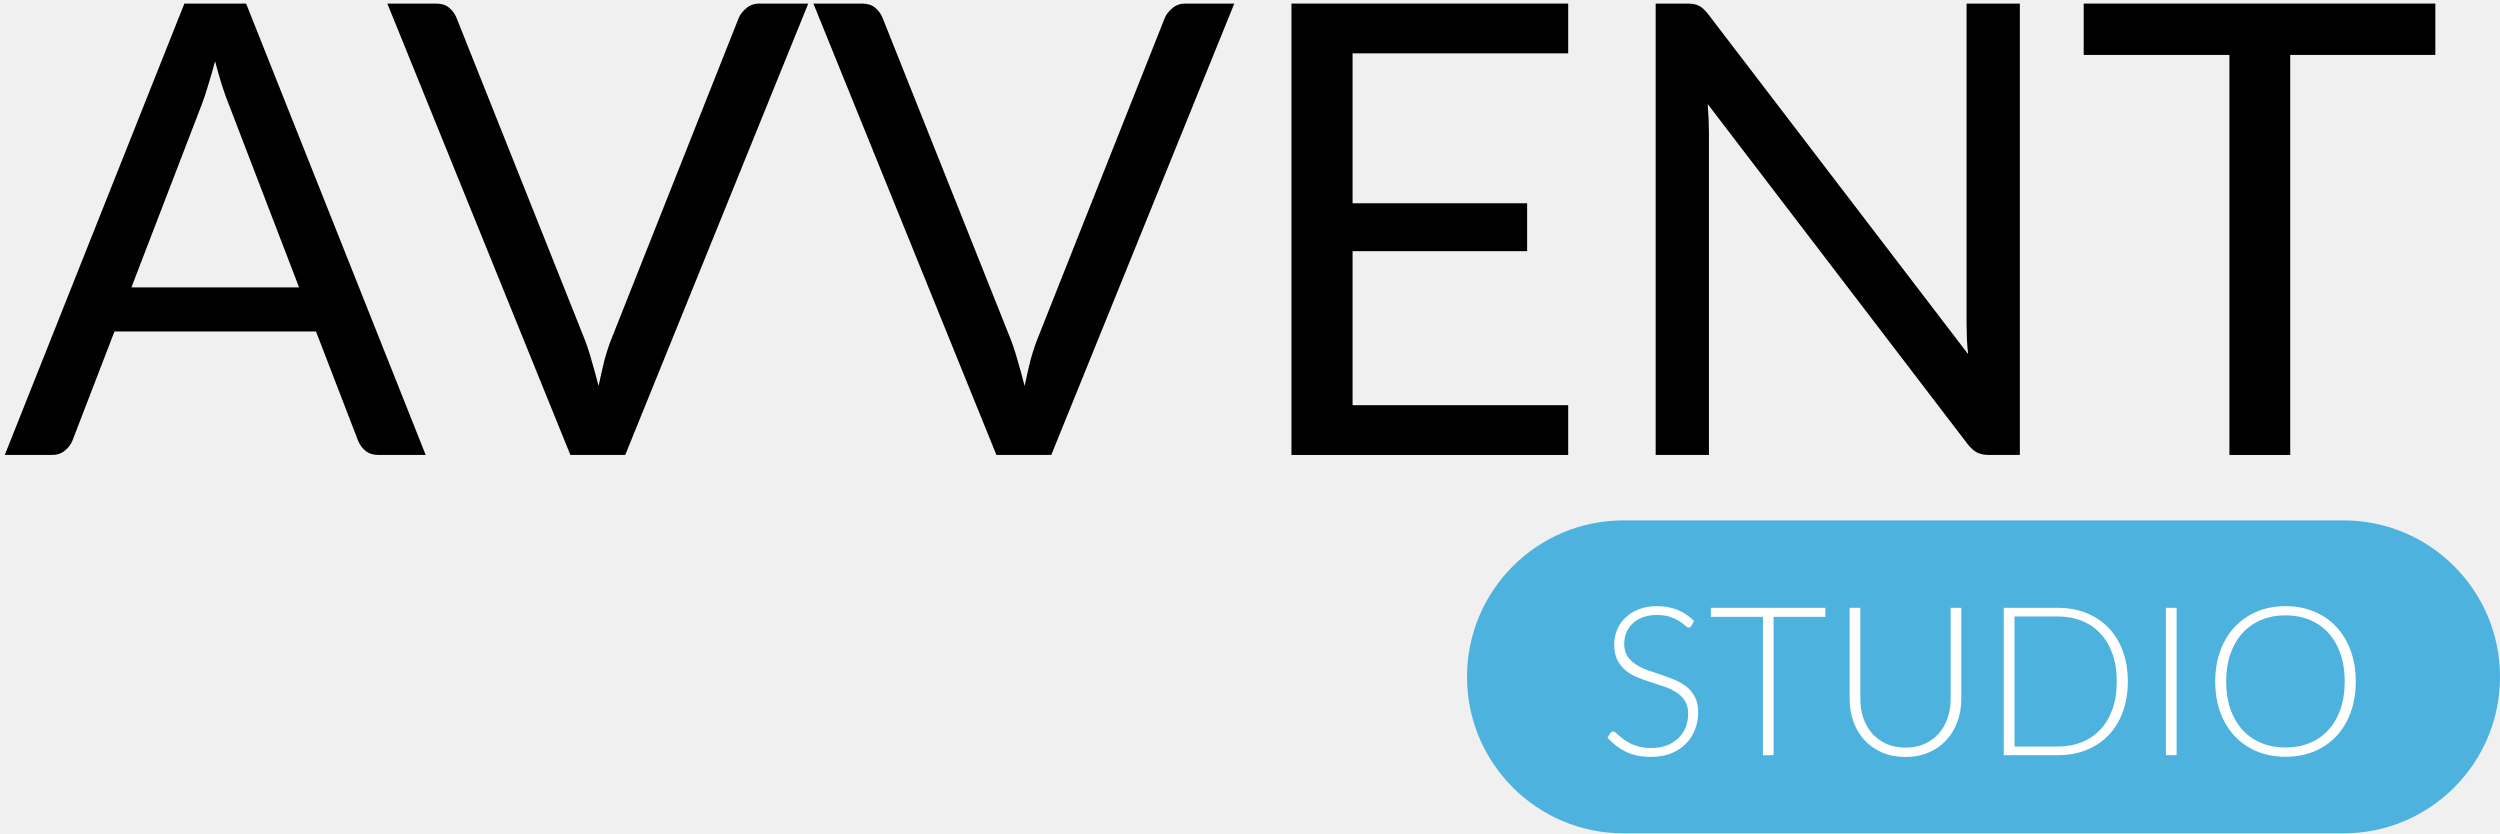
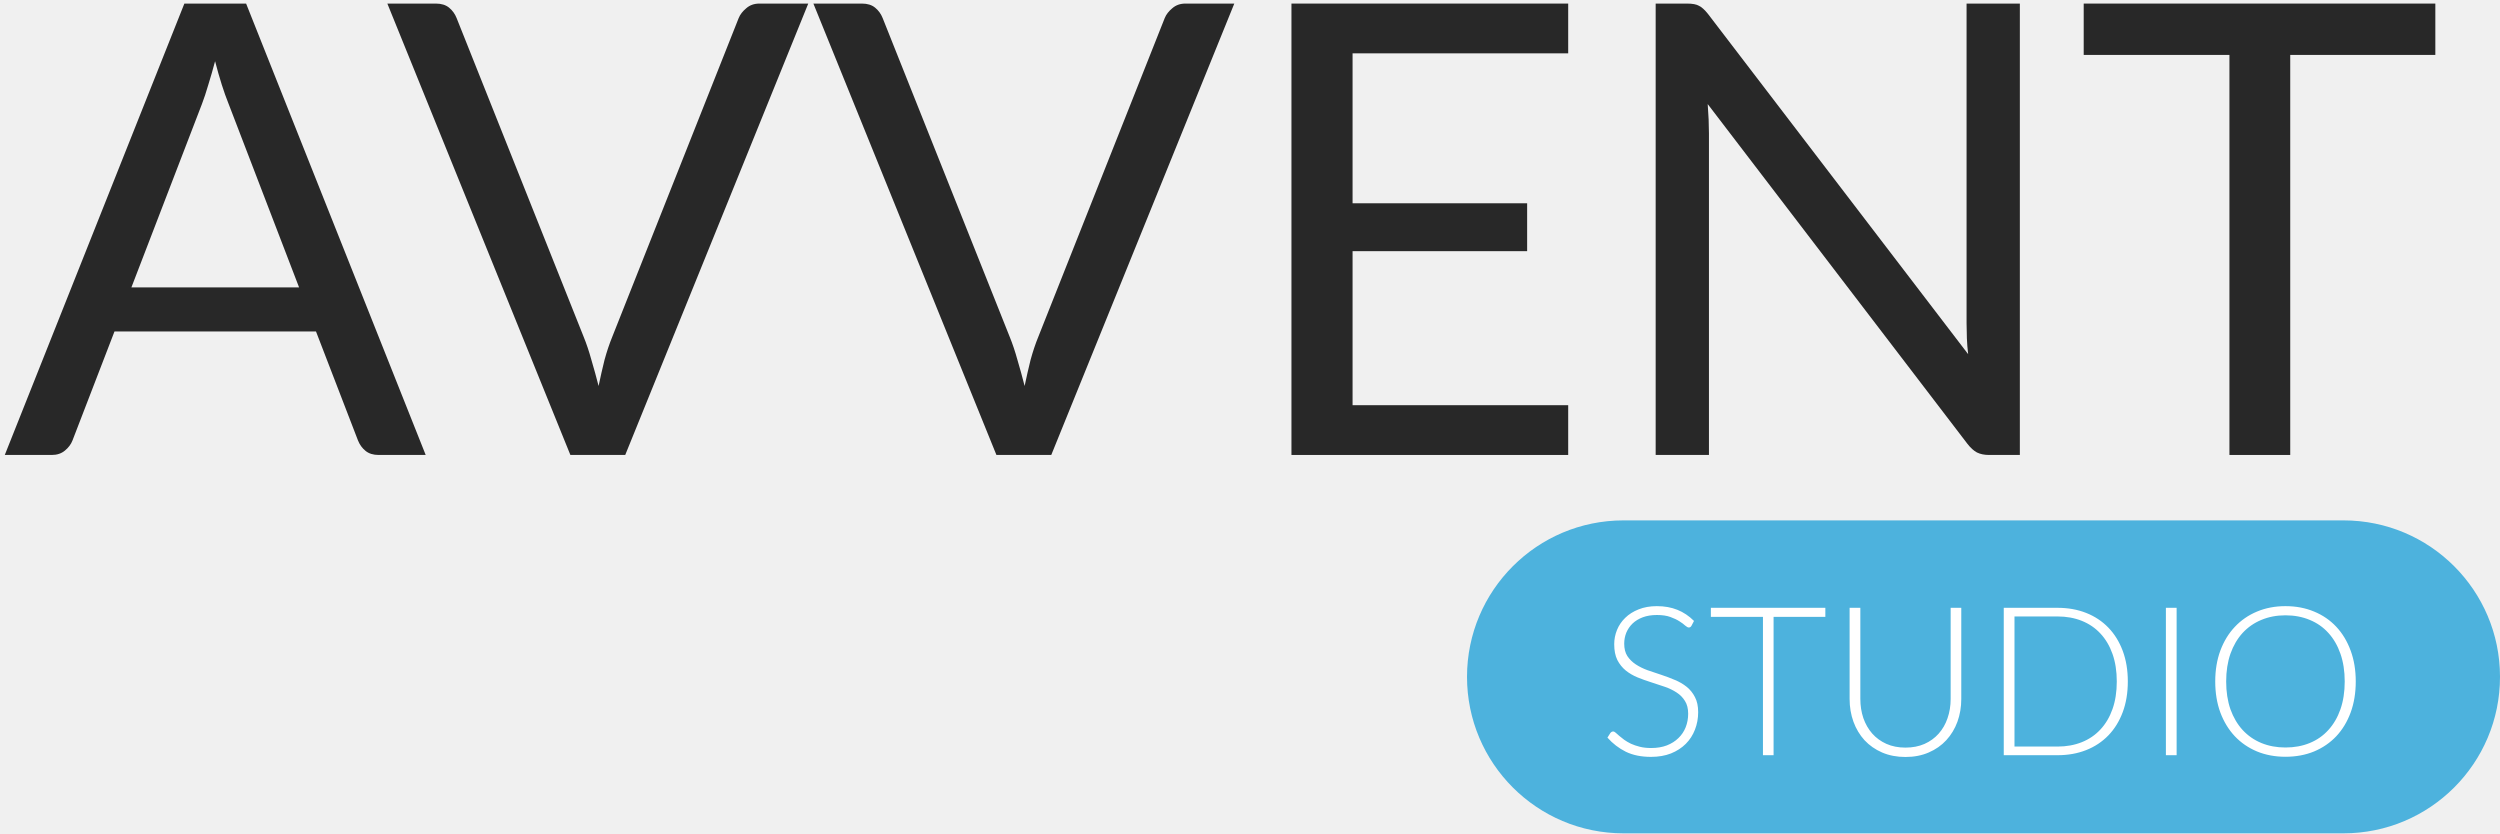
<svg xmlns="http://www.w3.org/2000/svg" width="288" height="96" viewBox="0 0 288 96" fill="none">
  <rect x="169" y="59.949" width="119" height="36.051" rx="18.026" fill="#4DB2DD" />
  <path d="M194.861 72.084C194.789 72.22 194.685 72.288 194.549 72.288C194.445 72.288 194.309 72.216 194.141 72.072C193.981 71.92 193.761 71.756 193.481 71.58C193.201 71.396 192.849 71.228 192.425 71.076C192.009 70.924 191.493 70.848 190.877 70.848C190.261 70.848 189.717 70.936 189.245 71.112C188.781 71.288 188.389 71.528 188.069 71.832C187.757 72.136 187.517 72.488 187.349 72.888C187.189 73.288 187.109 73.708 187.109 74.148C187.109 74.724 187.229 75.2 187.469 75.576C187.717 75.952 188.041 76.272 188.441 76.536C188.841 76.8 189.293 77.024 189.797 77.208C190.309 77.384 190.833 77.56 191.369 77.736C191.905 77.912 192.425 78.108 192.929 78.324C193.441 78.532 193.897 78.796 194.297 79.116C194.697 79.436 195.017 79.832 195.257 80.304C195.505 80.768 195.629 81.348 195.629 82.044C195.629 82.756 195.505 83.428 195.257 84.06C195.017 84.684 194.665 85.228 194.201 85.692C193.737 86.156 193.169 86.524 192.497 86.796C191.825 87.06 191.057 87.192 190.193 87.192C189.073 87.192 188.109 86.996 187.301 86.604C186.493 86.204 185.785 85.66 185.177 84.972L185.513 84.444C185.609 84.324 185.721 84.264 185.849 84.264C185.921 84.264 186.013 84.312 186.125 84.408C186.237 84.504 186.373 84.624 186.533 84.768C186.693 84.904 186.885 85.056 187.109 85.224C187.333 85.384 187.593 85.536 187.889 85.68C188.185 85.816 188.525 85.932 188.909 86.028C189.293 86.124 189.729 86.172 190.217 86.172C190.889 86.172 191.489 86.072 192.017 85.872C192.545 85.664 192.989 85.384 193.349 85.032C193.717 84.68 193.997 84.264 194.189 83.784C194.381 83.296 194.477 82.776 194.477 82.224C194.477 81.624 194.353 81.132 194.105 80.748C193.865 80.356 193.545 80.032 193.145 79.776C192.745 79.512 192.289 79.292 191.777 79.116C191.273 78.94 190.753 78.768 190.217 78.6C189.681 78.432 189.157 78.244 188.645 78.036C188.141 77.828 187.689 77.564 187.289 77.244C186.889 76.916 186.565 76.512 186.317 76.032C186.077 75.544 185.957 74.936 185.957 74.208C185.957 73.64 186.065 73.092 186.281 72.564C186.497 72.036 186.813 71.572 187.229 71.172C187.645 70.764 188.157 70.44 188.765 70.2C189.381 69.952 190.081 69.828 190.865 69.828C191.745 69.828 192.533 69.968 193.229 70.248C193.933 70.528 194.573 70.956 195.149 71.532L194.861 72.084ZM210.28 70.02V71.064H204.316V87H203.092V71.064H197.092V70.02H210.28ZM219.507 86.124C220.323 86.124 221.051 85.984 221.691 85.704C222.339 85.416 222.887 85.02 223.335 84.516C223.783 84.012 224.123 83.42 224.355 82.74C224.595 82.052 224.715 81.312 224.715 80.52V70.02H225.939V80.52C225.939 81.456 225.791 82.332 225.495 83.148C225.199 83.956 224.771 84.664 224.211 85.272C223.659 85.872 222.983 86.344 222.183 86.688C221.391 87.032 220.499 87.204 219.507 87.204C218.515 87.204 217.619 87.032 216.819 86.688C216.027 86.344 215.351 85.872 214.791 85.272C214.239 84.664 213.815 83.956 213.519 83.148C213.223 82.332 213.075 81.456 213.075 80.52V70.02H214.311V80.508C214.311 81.3 214.427 82.04 214.659 82.728C214.899 83.408 215.239 84 215.679 84.504C216.127 85.008 216.671 85.404 217.311 85.692C217.959 85.98 218.691 86.124 219.507 86.124ZM245.125 78.504C245.125 79.816 244.929 80.996 244.537 82.044C244.145 83.092 243.593 83.984 242.881 84.72C242.169 85.456 241.317 86.02 240.325 86.412C239.333 86.804 238.233 87 237.025 87H230.833V70.02H237.025C238.233 70.02 239.333 70.216 240.325 70.608C241.317 71 242.169 71.564 242.881 72.3C243.593 73.036 244.145 73.928 244.537 74.976C244.929 76.024 245.125 77.2 245.125 78.504ZM243.853 78.504C243.853 77.32 243.689 76.264 243.361 75.336C243.033 74.408 242.569 73.624 241.969 72.984C241.377 72.344 240.661 71.856 239.821 71.52C238.981 71.184 238.049 71.016 237.025 71.016H232.069V86.004H237.025C238.049 86.004 238.981 85.836 239.821 85.5C240.661 85.164 241.377 84.676 241.969 84.036C242.569 83.396 243.033 82.612 243.361 81.684C243.689 80.756 243.853 79.696 243.853 78.504ZM250.747 87H249.511V70.02H250.747V87ZM271.383 78.504C271.383 79.816 271.187 81.008 270.795 82.08C270.403 83.144 269.851 84.056 269.139 84.816C268.427 85.568 267.575 86.152 266.583 86.568C265.591 86.976 264.491 87.18 263.283 87.18C262.091 87.18 260.999 86.976 260.007 86.568C259.015 86.152 258.163 85.568 257.451 84.816C256.739 84.056 256.183 83.144 255.783 82.08C255.391 81.008 255.195 79.816 255.195 78.504C255.195 77.2 255.391 76.016 255.783 74.952C256.183 73.88 256.739 72.968 257.451 72.216C258.163 71.456 259.015 70.868 260.007 70.452C260.999 70.036 262.091 69.828 263.283 69.828C264.491 69.828 265.591 70.036 266.583 70.452C267.575 70.86 268.427 71.444 269.139 72.204C269.851 72.964 270.403 73.88 270.795 74.952C271.187 76.016 271.383 77.2 271.383 78.504ZM270.111 78.504C270.111 77.32 269.947 76.256 269.619 75.312C269.291 74.368 268.827 73.568 268.227 72.912C267.635 72.256 266.919 71.756 266.079 71.412C265.239 71.06 264.307 70.884 263.283 70.884C262.275 70.884 261.351 71.06 260.511 71.412C259.679 71.756 258.959 72.256 258.351 72.912C257.751 73.568 257.283 74.368 256.947 75.312C256.619 76.256 256.455 77.32 256.455 78.504C256.455 79.696 256.619 80.764 256.947 81.708C257.283 82.644 257.751 83.44 258.351 84.096C258.959 84.752 259.679 85.252 260.511 85.596C261.351 85.94 262.275 86.112 263.283 86.112C264.307 86.112 265.239 85.94 266.079 85.596C266.919 85.252 267.635 84.752 268.227 84.096C268.827 83.44 269.291 82.644 269.619 81.708C269.947 80.764 270.111 79.696 270.111 78.504Z" fill="white" />
-   <path d="M49.04 52.412H43.624C42.998 52.412 42.493 52.255 42.108 51.94C41.723 51.626 41.434 51.227 41.241 50.743L36.403 38.187H13.188L8.35 50.743C8.182 51.178 7.893 51.565 7.483 51.904C7.074 52.243 6.569 52.412 5.967 52.412H0.551L21.239 0.412H28.352L49.04 52.412ZM15.138 33.107H34.454L26.33 11.951C25.801 10.645 25.283 9.012 24.778 7.053C24.513 8.044 24.248 8.964 23.983 9.81C23.743 10.633 23.502 11.359 23.261 11.988L15.138 33.107Z" fill="black" />
-   <path d="M44.623 0.412H50.219C50.845 0.412 51.35 0.569 51.735 0.884C52.12 1.198 52.409 1.597 52.602 2.081L67.224 38.768C67.561 39.59 67.862 40.486 68.127 41.453C68.416 42.421 68.692 43.425 68.957 44.465C69.174 43.425 69.403 42.421 69.643 41.453C69.908 40.486 70.209 39.59 70.546 38.768L85.096 2.081C85.264 1.67 85.553 1.295 85.963 0.956C86.372 0.593 86.877 0.412 87.479 0.412H93.111L72.026 52.412H65.708L44.623 0.412Z" fill="black" />
-   <path d="M93.703 0.412H99.299C99.924 0.412 100.43 0.569 100.815 0.884C101.2 1.198 101.489 1.597 101.682 2.081L116.304 38.768C116.641 39.59 116.942 40.486 117.207 41.453C117.495 42.421 117.772 43.425 118.037 44.465C118.254 43.425 118.482 42.421 118.723 41.453C118.988 40.486 119.289 39.59 119.626 38.768L134.176 2.081C134.344 1.67 134.633 1.295 135.042 0.956C135.452 0.593 135.957 0.412 136.559 0.412H142.191L121.106 52.412H114.788L93.703 0.412Z" fill="black" />
-   <path d="M180.656 0.412V6.145H155.816V23.418H175.926V28.934H155.816V46.679H180.656V52.412H148.776V0.412H180.656Z" fill="black" />
-   <path d="M194.344 0.412C194.969 0.412 195.427 0.497 195.716 0.666C196.029 0.811 196.378 1.126 196.763 1.609L226.73 40.8C226.657 40.171 226.609 39.566 226.585 38.986C226.561 38.381 226.549 37.8 226.549 37.244V0.412H232.687V52.412H229.149C228.595 52.412 228.126 52.315 227.74 52.122C227.379 51.928 227.018 51.602 226.657 51.142L196.727 11.988C196.775 12.592 196.811 13.185 196.835 13.766C196.859 14.346 196.871 14.879 196.871 15.362V52.412H190.733V0.412H194.344Z" fill="black" />
-   <path d="M280.551 0.412V6.327H263.835V52.412H256.831V6.327H240.042V0.412H280.551Z" fill="black" />
+   <path d="M49.04 52.412H43.624C42.998 52.412 42.493 52.255 42.108 51.94C41.723 51.626 41.434 51.227 41.241 50.743L36.403 38.187H13.188L8.35 50.743C8.182 51.178 7.893 51.565 7.483 51.904C7.074 52.243 6.569 52.412 5.967 52.412H0.551L21.239 0.412H28.352L49.04 52.412ZM15.138 33.107H34.454L26.33 11.951C25.801 10.645 25.283 9.012 24.778 7.053C24.513 8.044 24.248 8.964 23.983 9.81C23.743 10.633 23.502 11.359 23.261 11.988L15.138 33.107Z" fill="#282828" />
+   <path d="M44.623 0.412H50.219C50.845 0.412 51.35 0.569 51.735 0.884C52.12 1.198 52.409 1.597 52.602 2.081L67.224 38.768C67.561 39.59 67.862 40.486 68.127 41.453C68.416 42.421 68.692 43.425 68.957 44.465C69.174 43.425 69.403 42.421 69.643 41.453C69.908 40.486 70.209 39.59 70.546 38.768L85.096 2.081C85.264 1.67 85.553 1.295 85.963 0.956C86.372 0.593 86.877 0.412 87.479 0.412H93.111L72.026 52.412H65.708L44.623 0.412Z" fill="#282828" />
+   <path d="M93.703 0.412H99.299C99.924 0.412 100.43 0.569 100.815 0.884C101.2 1.198 101.489 1.597 101.682 2.081L116.304 38.768C116.641 39.59 116.942 40.486 117.207 41.453C117.495 42.421 117.772 43.425 118.037 44.465C118.254 43.425 118.482 42.421 118.723 41.453C118.988 40.486 119.289 39.59 119.626 38.768L134.176 2.081C134.344 1.67 134.633 1.295 135.042 0.956C135.452 0.593 135.957 0.412 136.559 0.412H142.191L121.106 52.412H114.788L93.703 0.412Z" fill="#282828" />
+   <path d="M180.656 0.412V6.145H155.816V23.418H175.926V28.934H155.816V46.679H180.656V52.412H148.776V0.412H180.656Z" fill="#282828" />
+   <path d="M194.344 0.412C194.969 0.412 195.427 0.497 195.716 0.666C196.029 0.811 196.378 1.126 196.763 1.609L226.73 40.8C226.657 40.171 226.609 39.566 226.585 38.986C226.561 38.381 226.549 37.8 226.549 37.244V0.412H232.687V52.412H229.149C228.595 52.412 228.126 52.315 227.74 52.122C227.379 51.928 227.018 51.602 226.657 51.142L196.727 11.988C196.775 12.592 196.811 13.185 196.835 13.766C196.859 14.346 196.871 14.879 196.871 15.362V52.412H190.733V0.412H194.344Z" fill="#282828" />
+   <path d="M280.551 0.412V6.327H263.835V52.412H256.831V6.327H240.042V0.412H280.551Z" fill="#282828" />
</svg>
